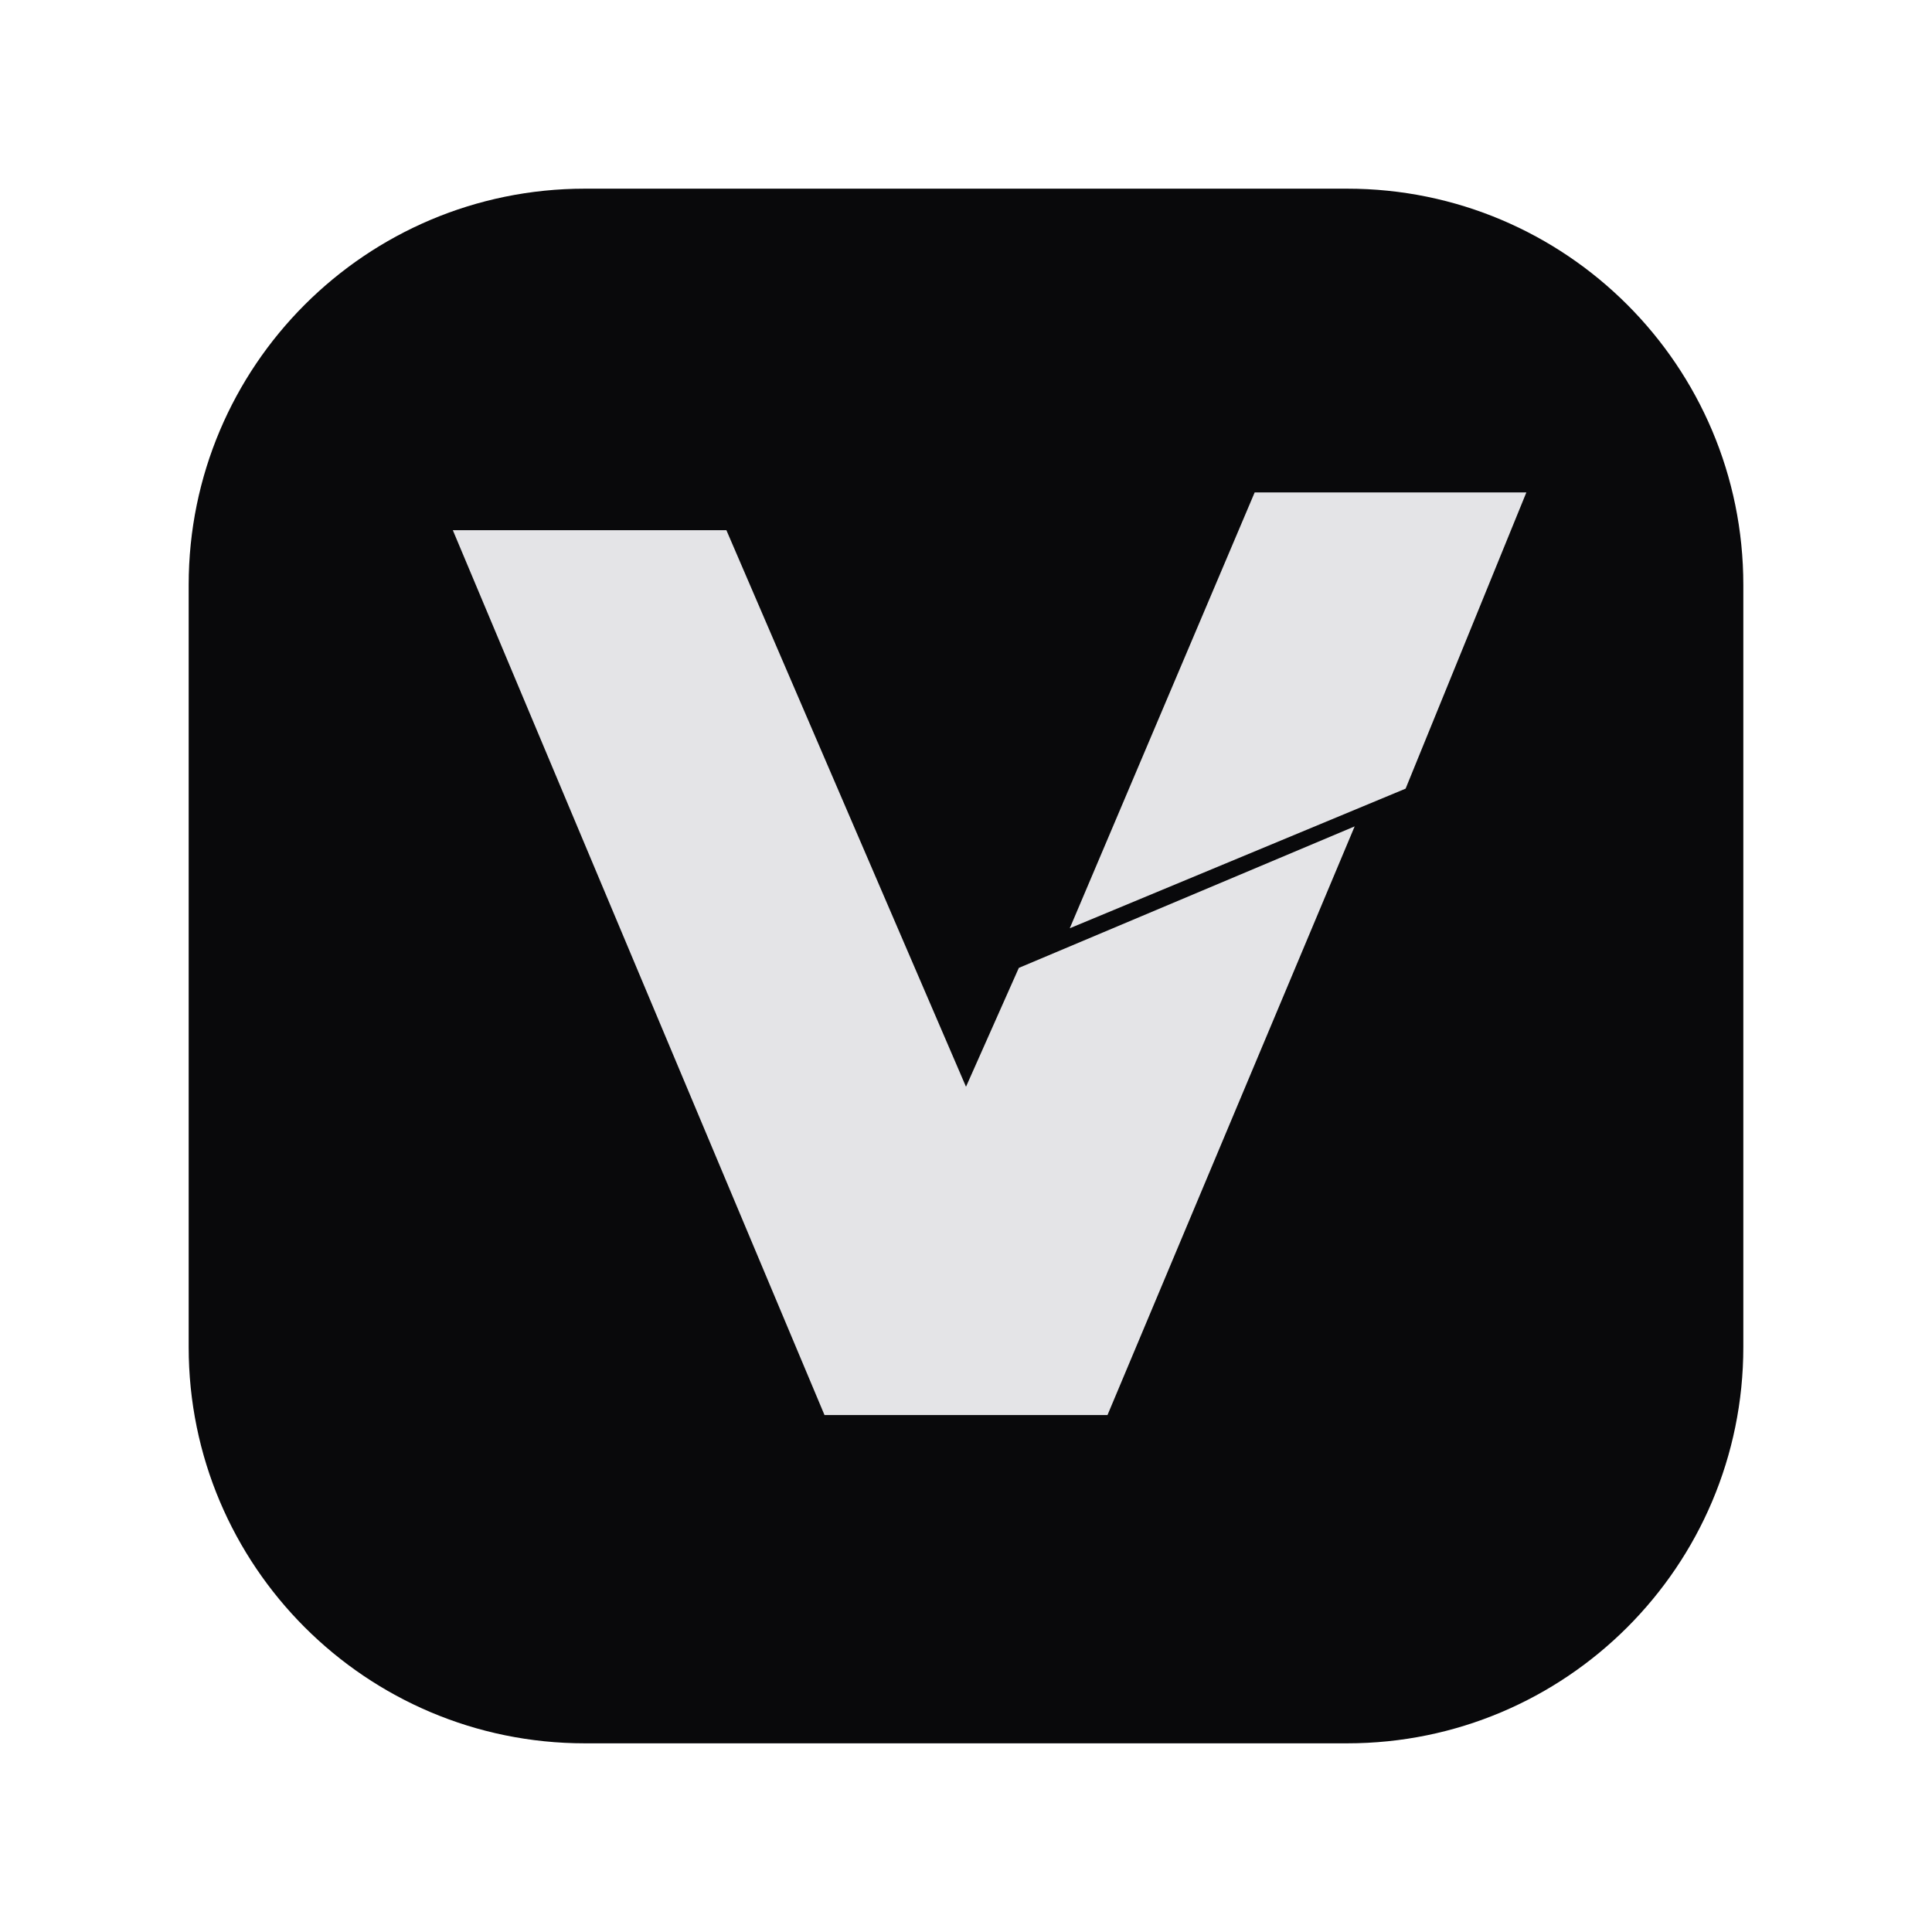
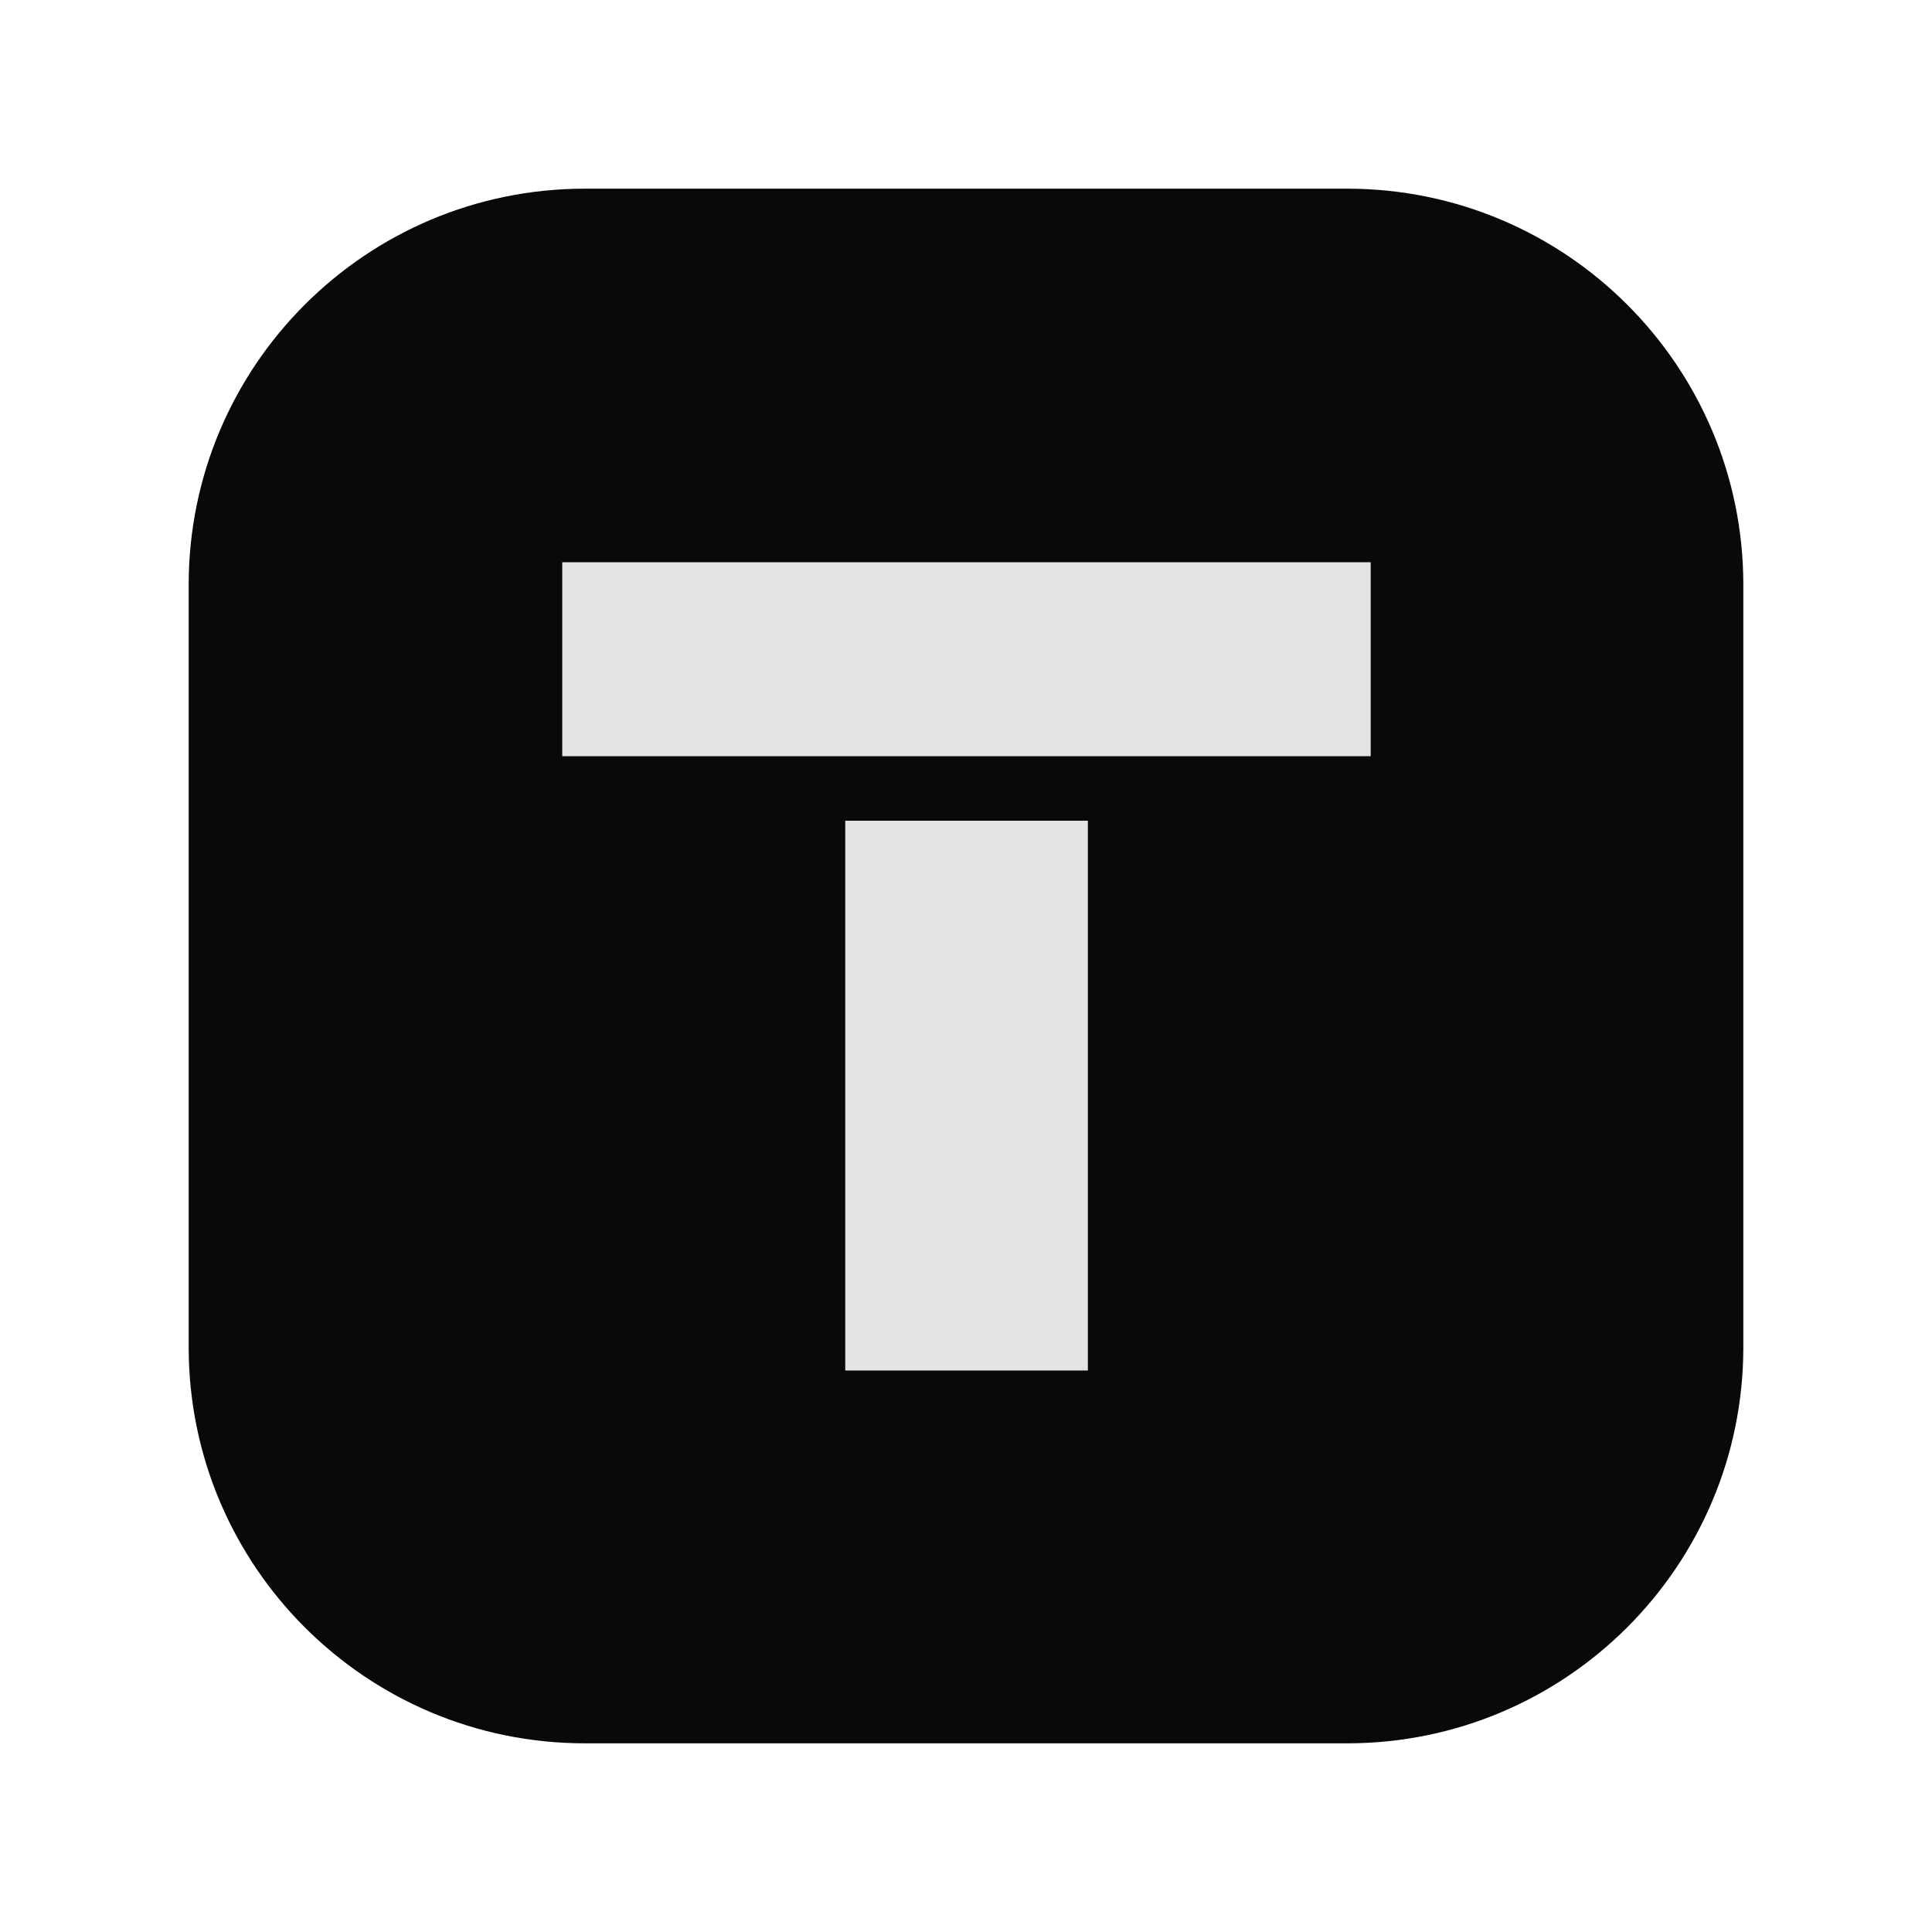
<svg xmlns="http://www.w3.org/2000/svg" viewBox="0 0 1024 1024">
  <rect x="100" y="100" width="824" height="824" rx="210" fill="#09090B" />
  <g fill="#E4E4E7">
-     <polygon points="240,281 385,281 512,576 540,513 718,438 587,750 437,750" />
-     <polygon points="665,261 809,261 745,418 567,492" />
+     <rect x="298" y="298" width="428.5" height="102.8" />
+     <rect x="448" y="435" width="128.6" height="291.4" />
  </g>
</svg>
